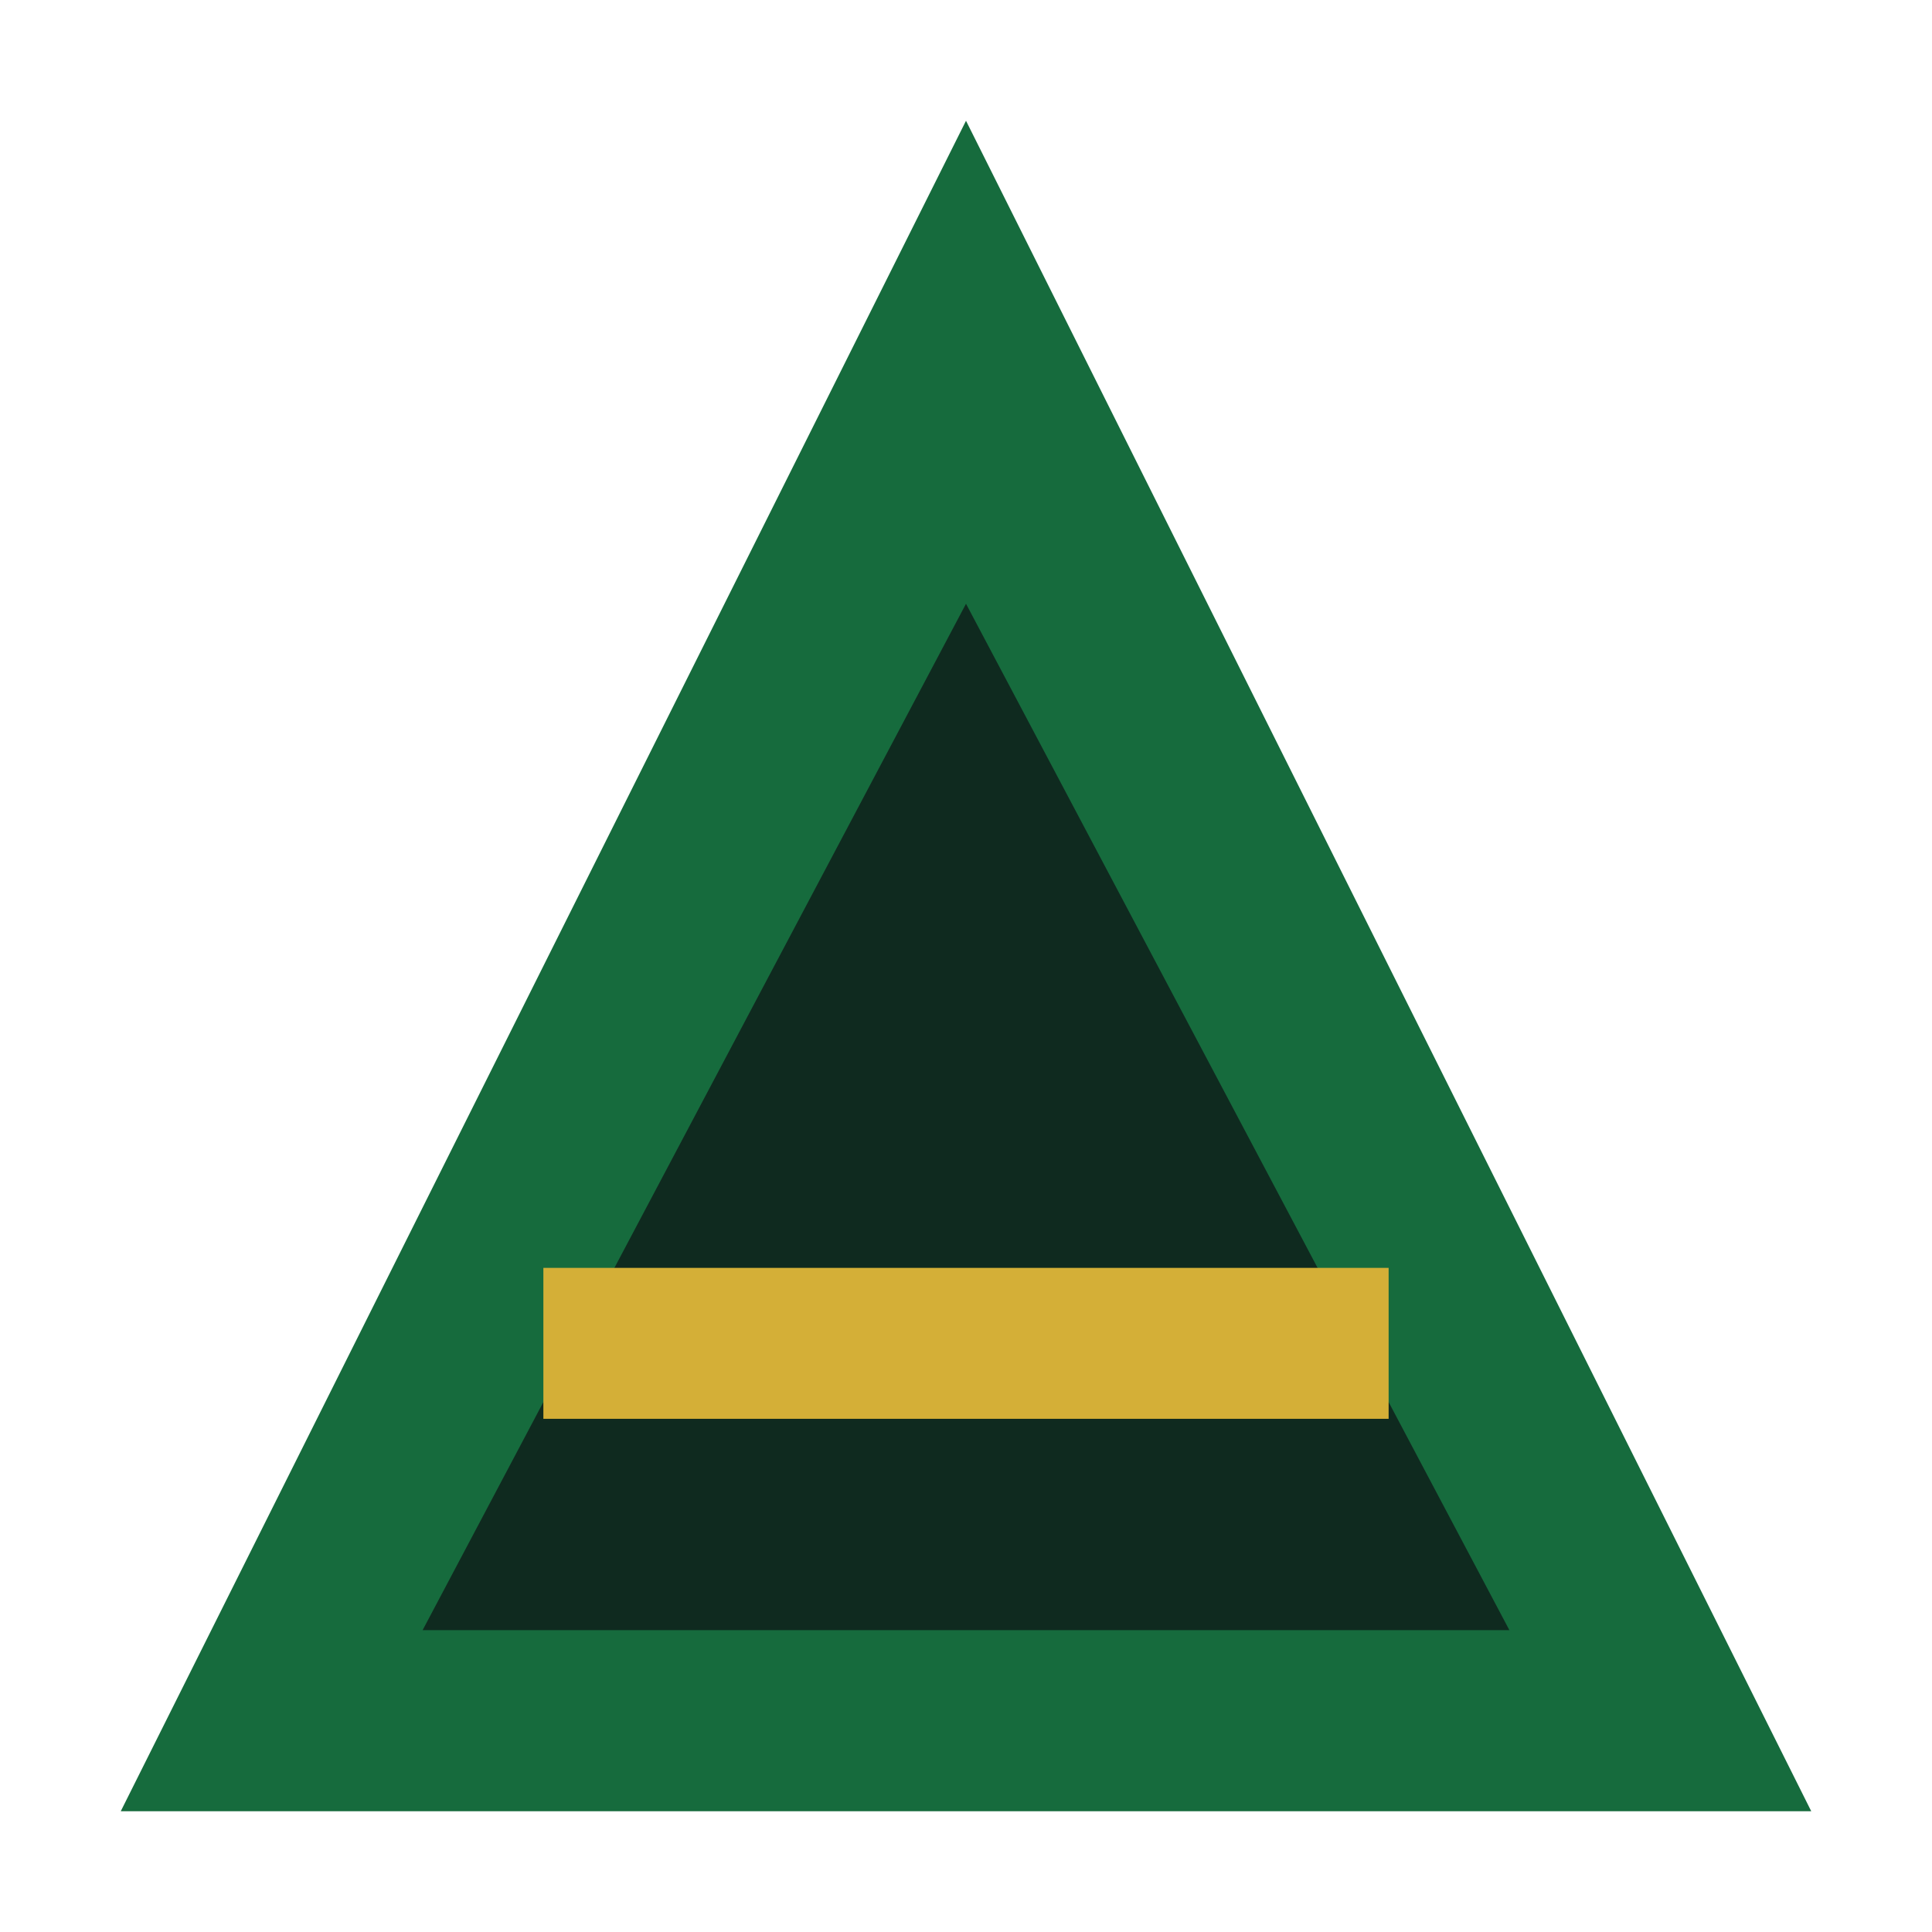
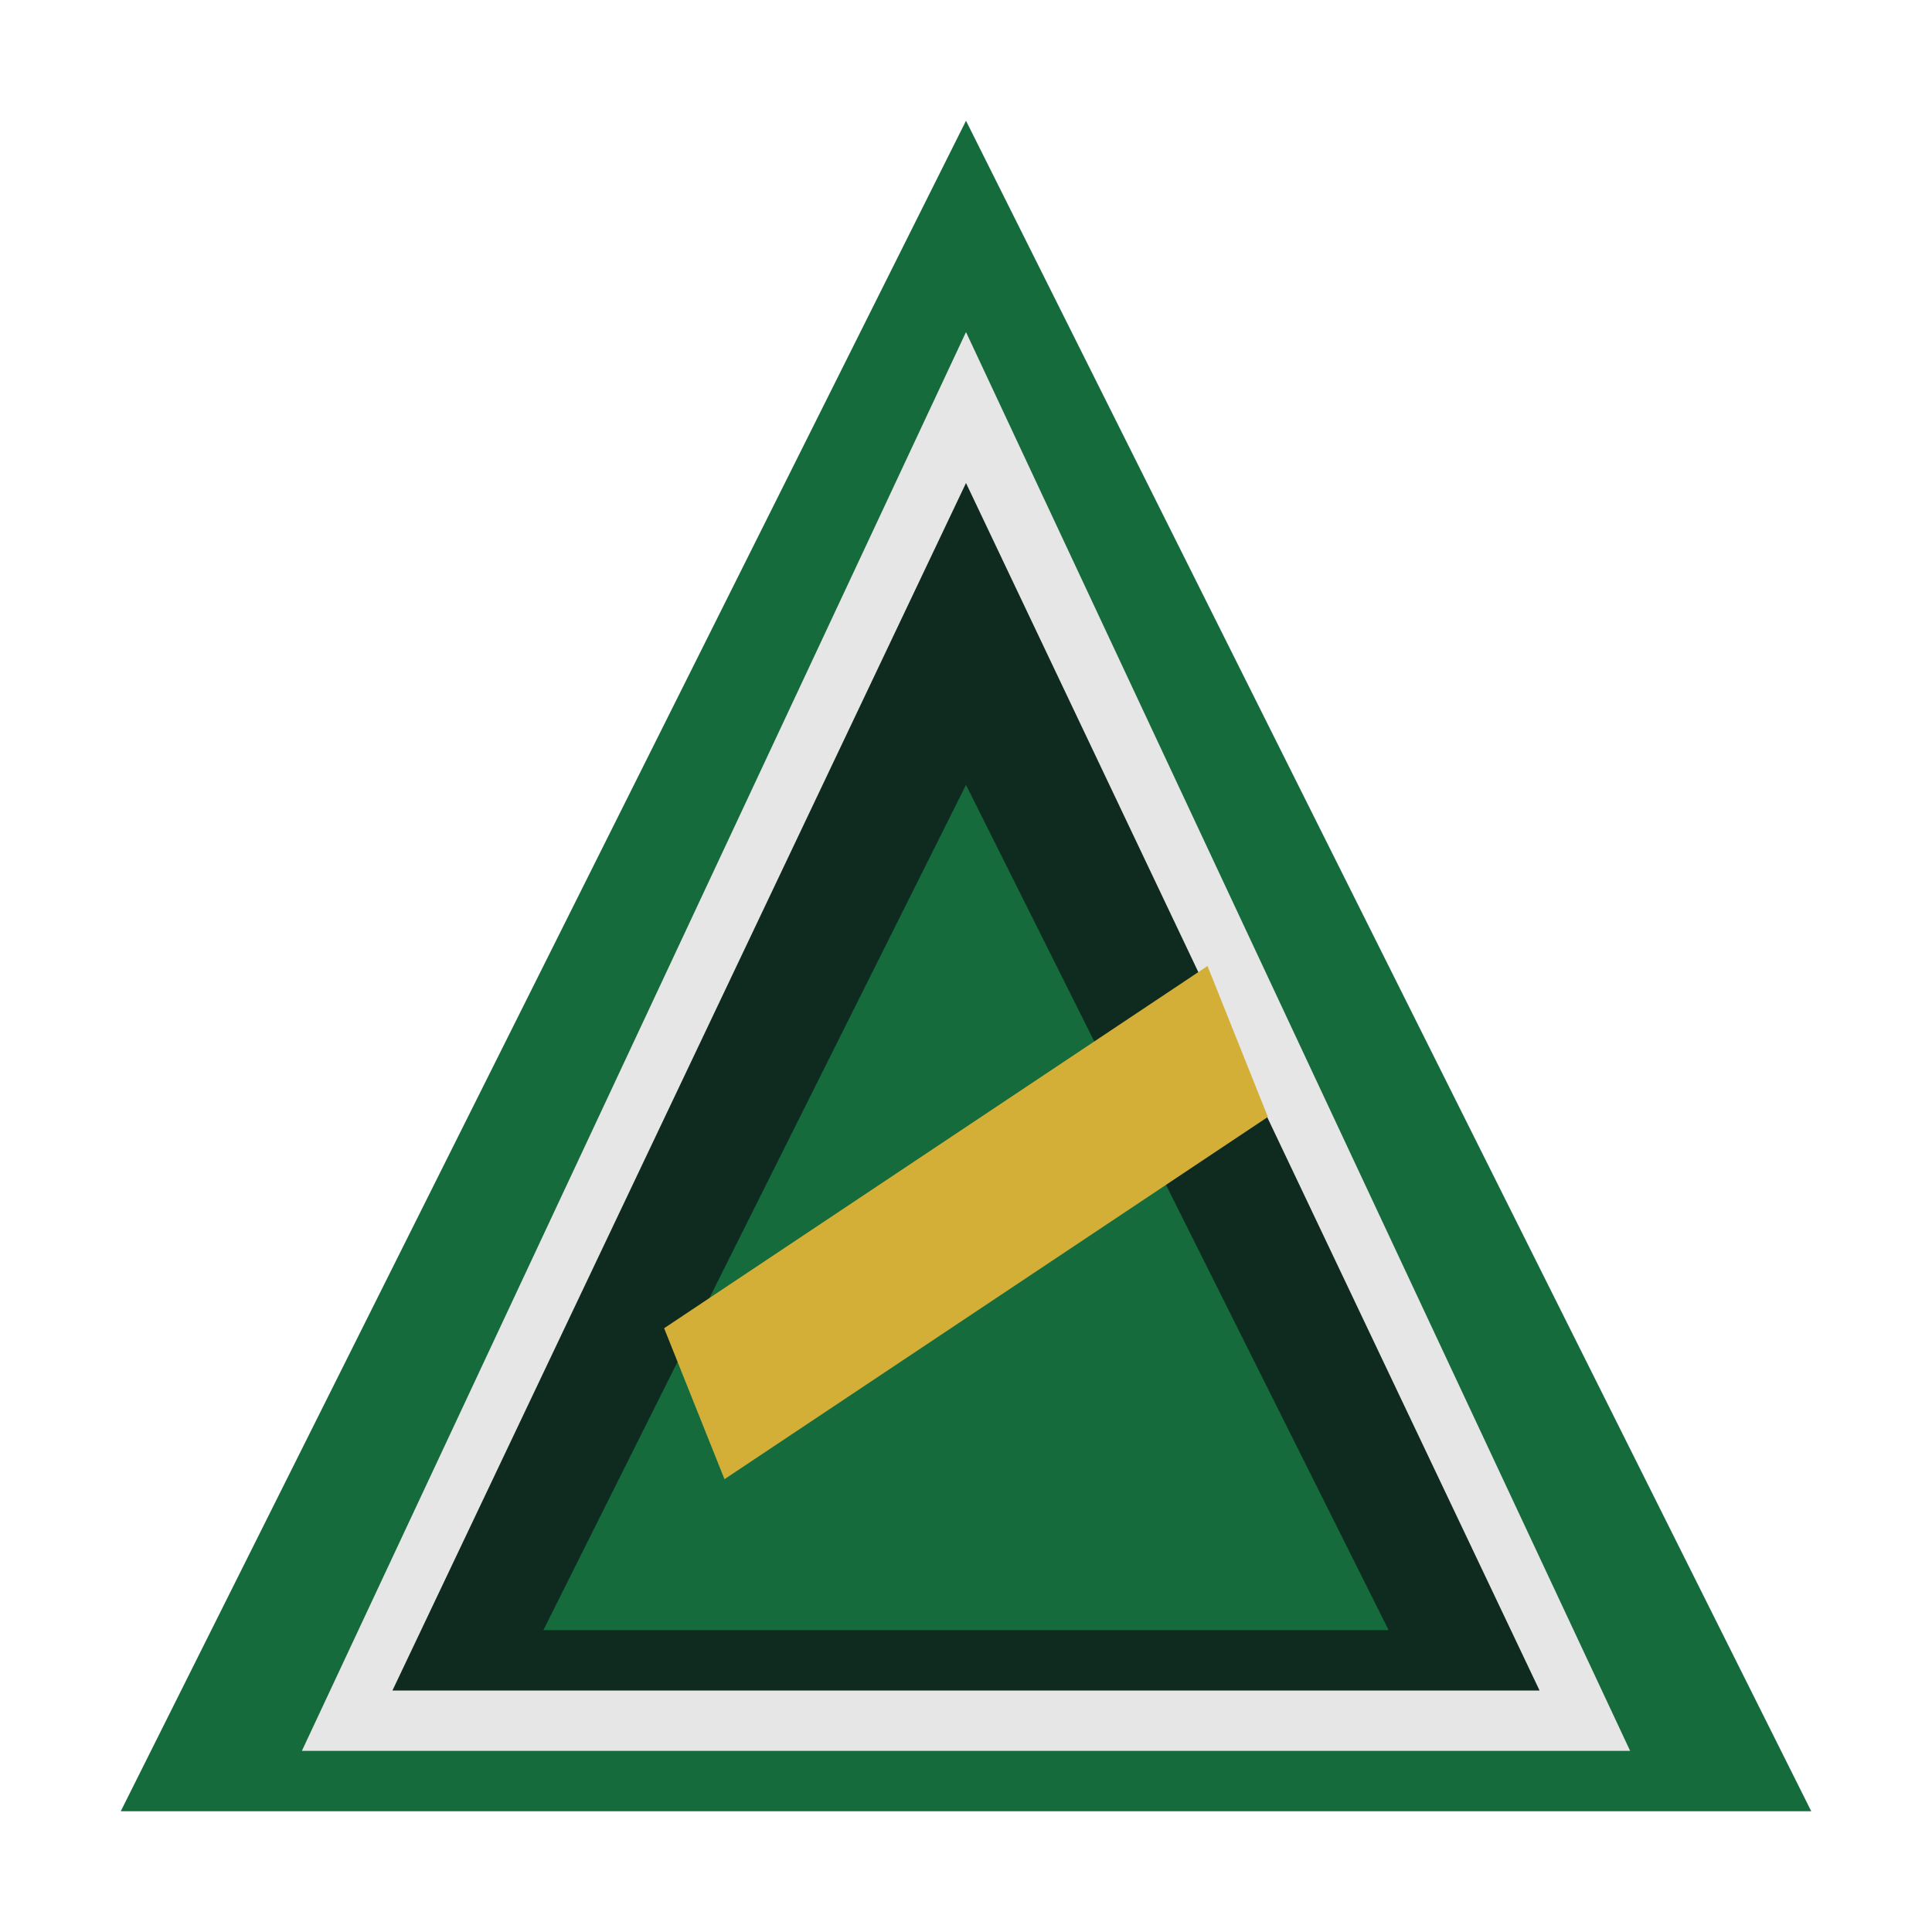
<svg xmlns="http://www.w3.org/2000/svg" viewBox="0 0 64 64" role="img" aria-label="Aggron">
  <path d="M32 4 L60 60 L4 60 Z" fill="#166B3D" />
-   <path d="M32 20 L50 54 L14 54 Z" fill="#0F2A1F" />
-   <rect x="18" y="42" width="28" height="5" fill="#D4AF37" />
+   <path d="M32 11 L54 58 L10 58 Z" fill="#E6E6E6" />
+   <path d="M32 16 L51 56 L13 56 Z" fill="#0F2A1F" />
+   <path d="M32 26 L46 54 L18 54 Z" fill="#166B3D" />
+   <path d="M22 44 L40 32 L42 37 L24 49 Z" fill="#D4AF37" />
</svg>
